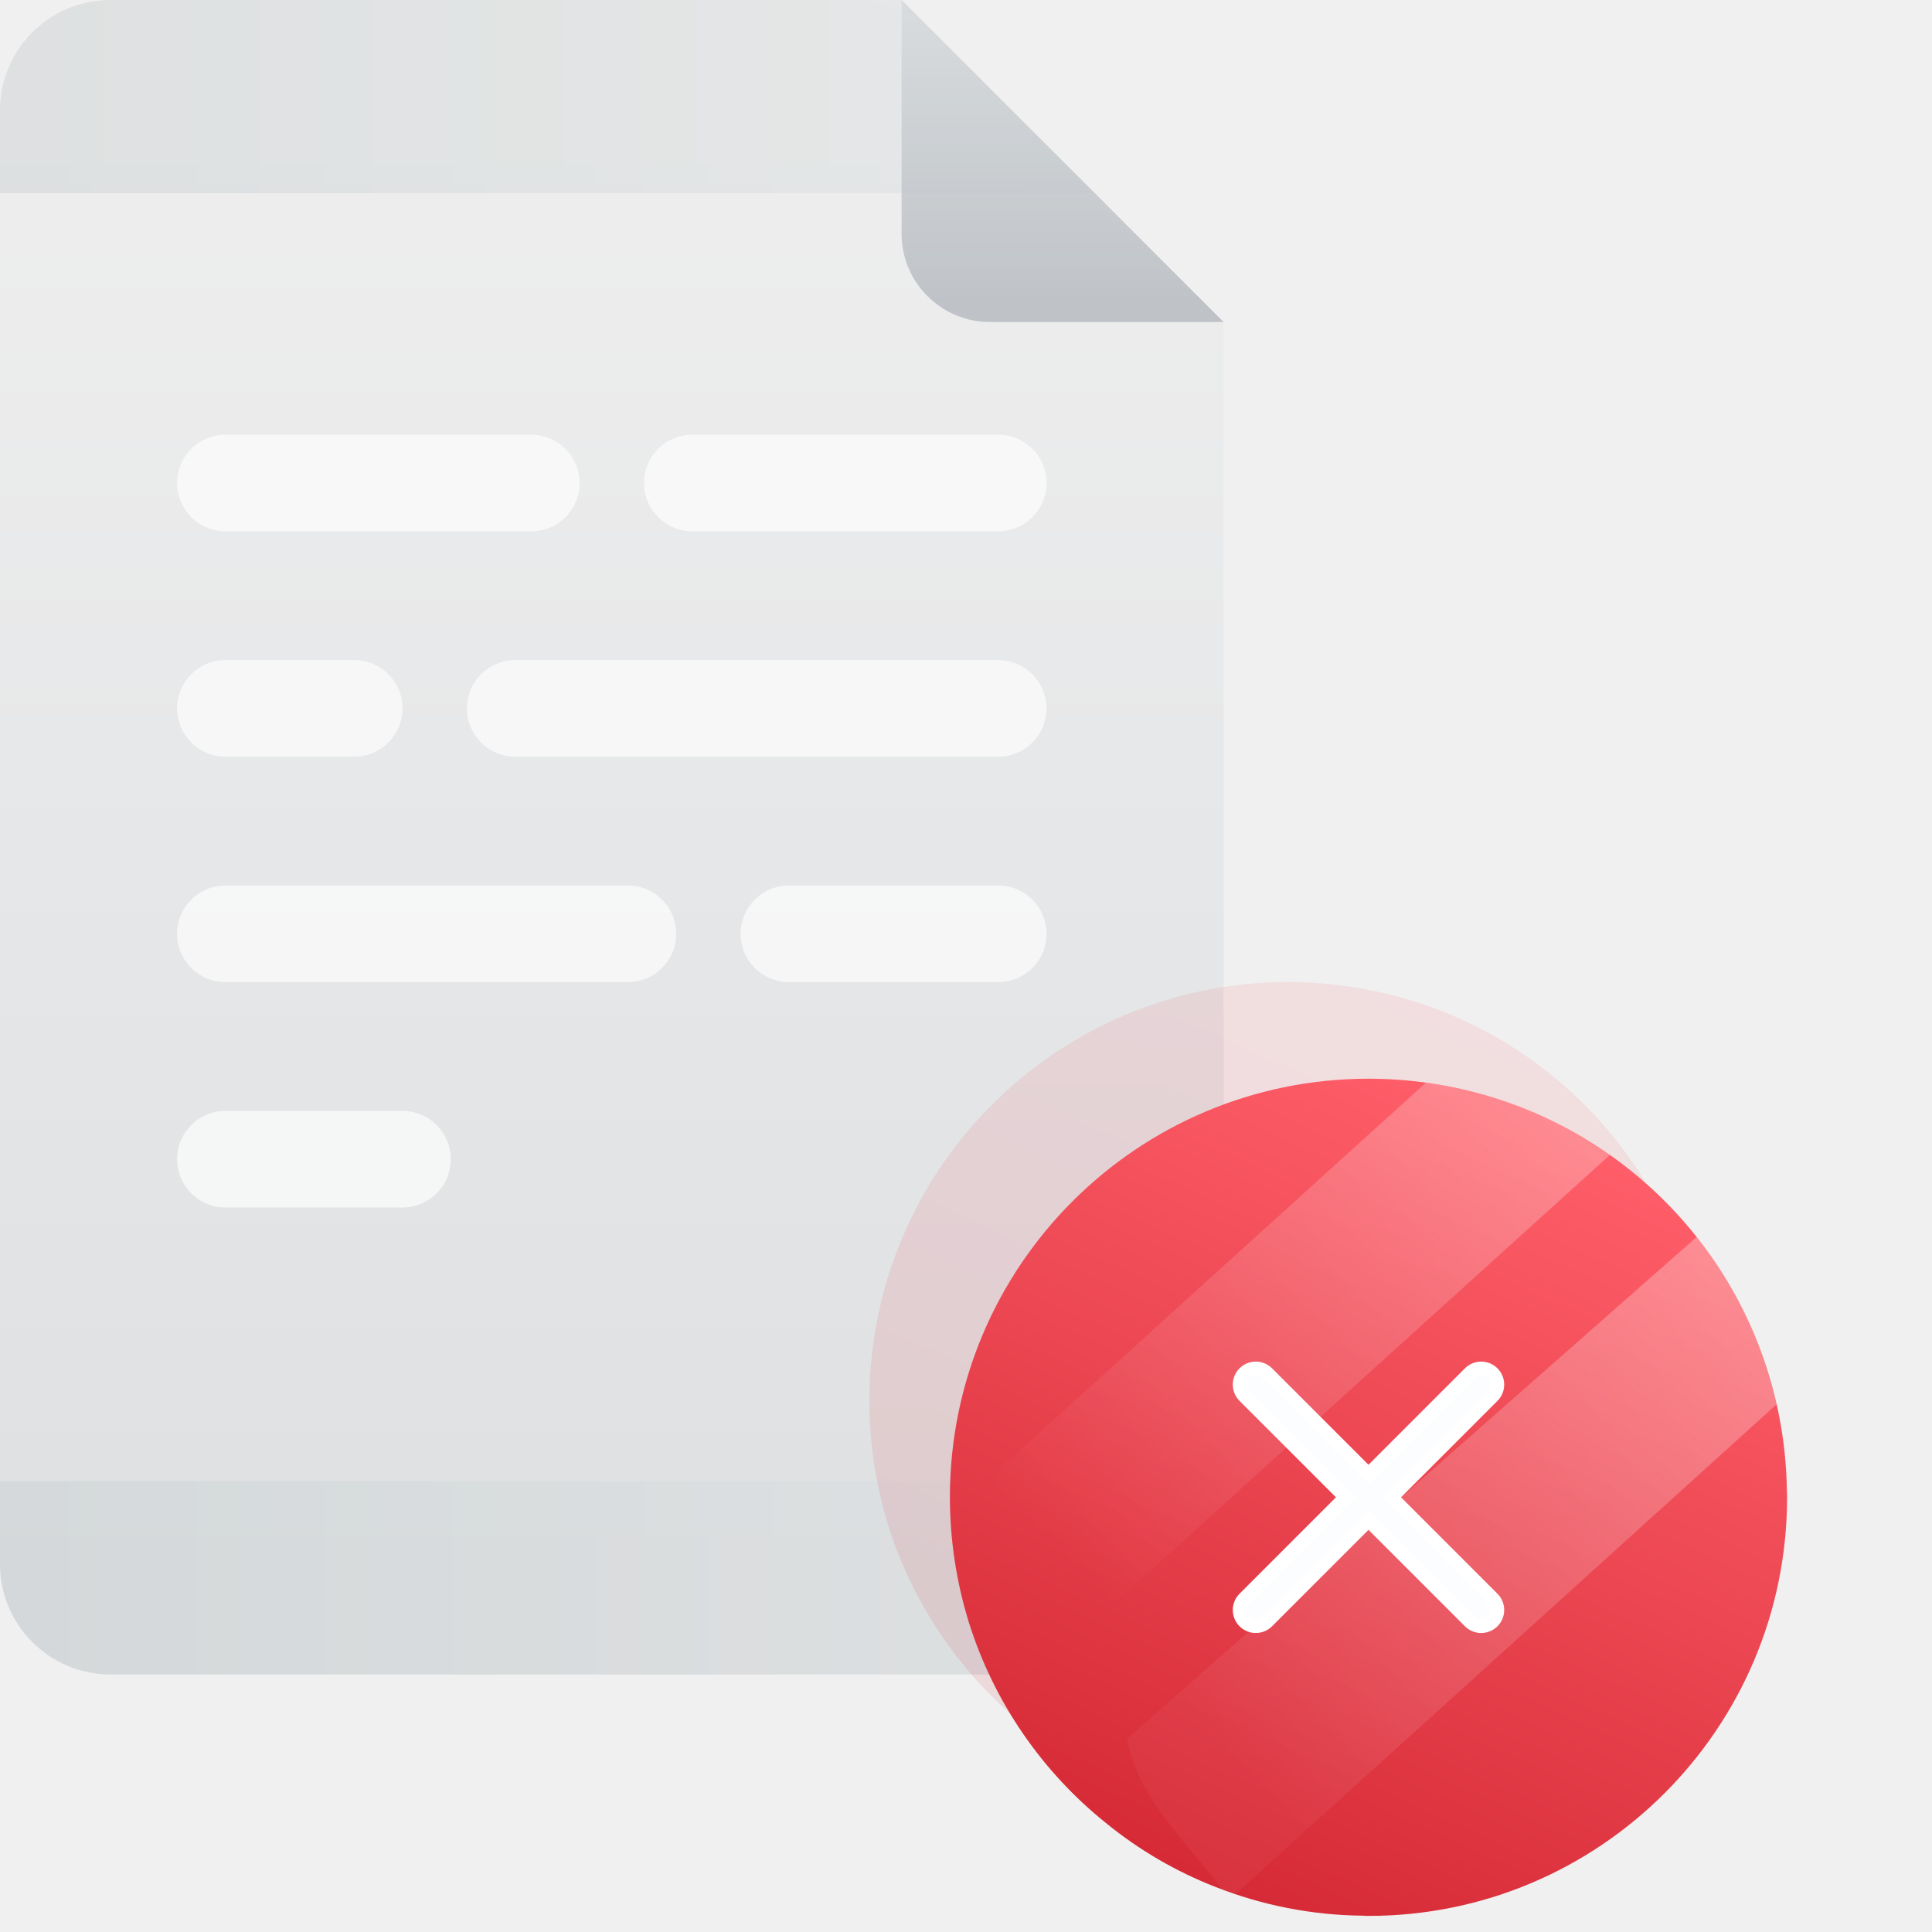
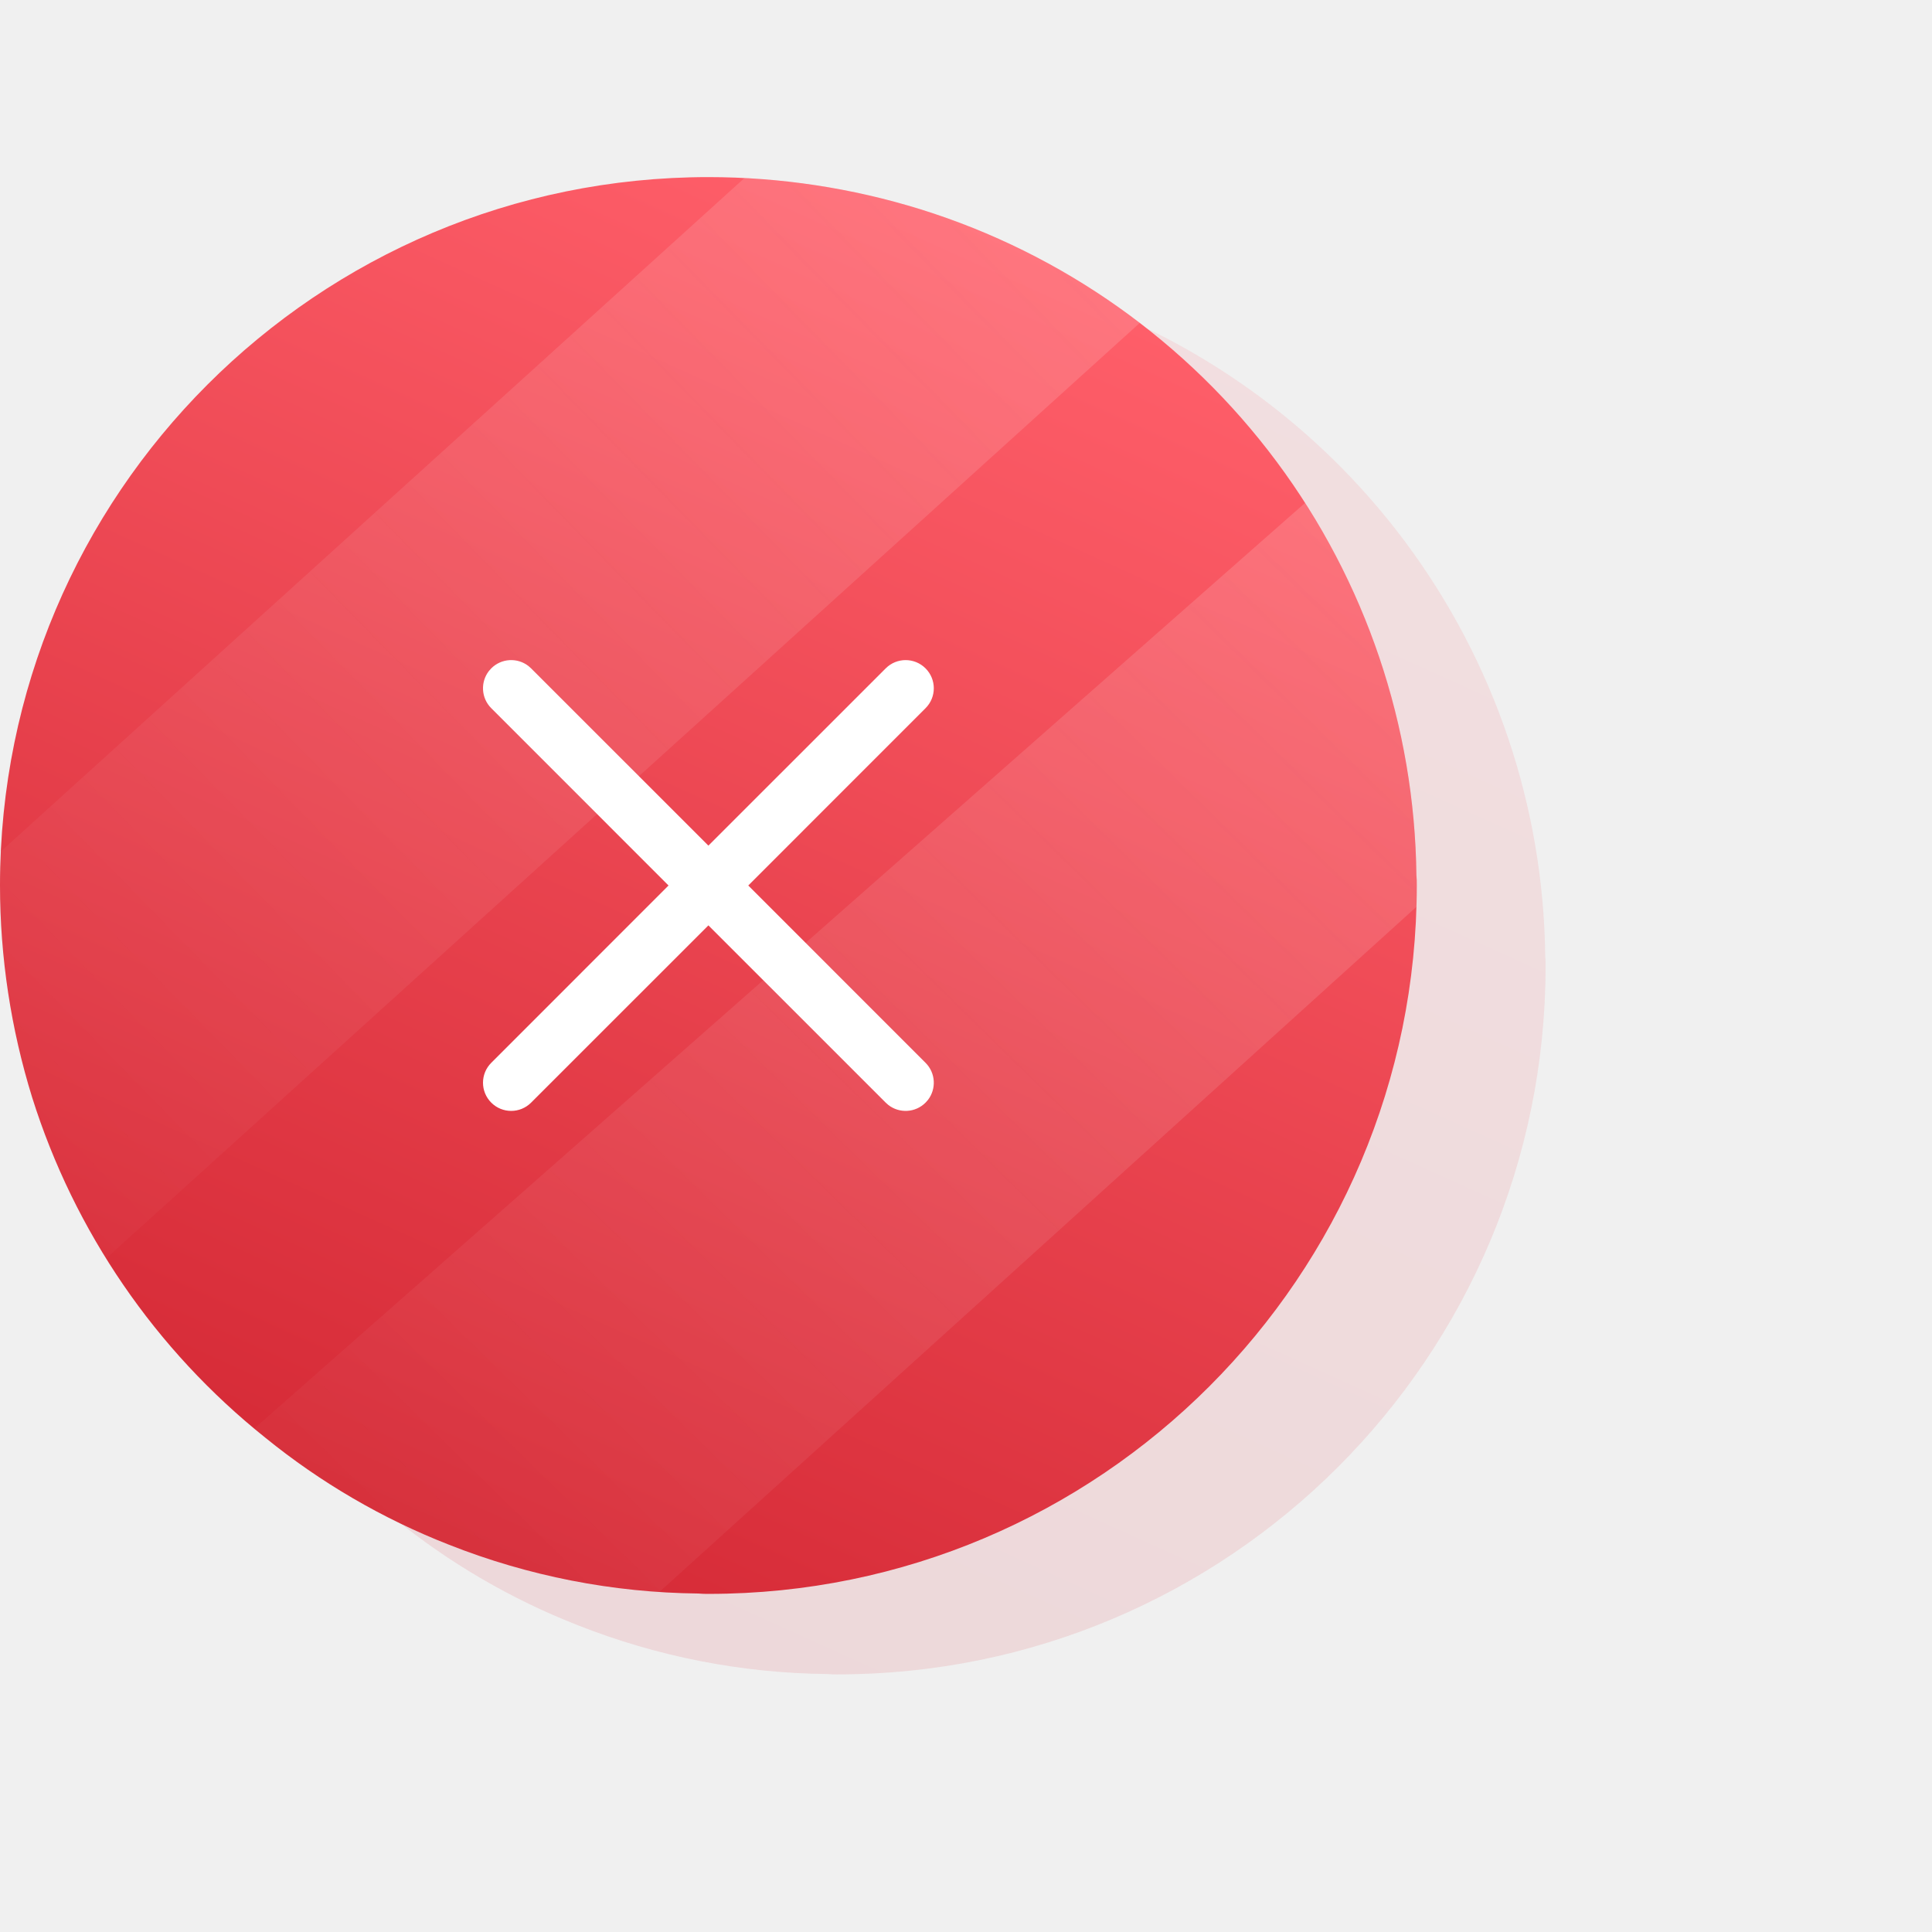
- <svg xmlns="http://www.w3.org/2000/svg" width="140" height="140" viewBox="0 0 140 140" fill="none">
-   <path d="M0 8C0 3.582 3.582 0 8 0H62.02C64.141 0 66.176 0.843 67.677 2.343L88.667 23.333V113.333C88.667 117.752 85.085 121.333 80.667 121.333H8C3.582 121.333 0 117.752 0 113.333V8Z" fill="url(#paint0_linear_1838_11309)" />
-   <path opacity="0.66" d="M46.667 35C46.667 33.067 48.234 31.5 50.167 31.5H72.334C74.267 31.5 75.834 33.067 75.834 35C75.834 36.933 74.267 38.5 72.334 38.5H50.167C48.234 38.5 46.667 36.933 46.667 35Z" fill="white" />
-   <path opacity="0.66" d="M12.833 35C12.833 33.067 14.4 31.5 16.333 31.5H38.5C40.433 31.5 42 33.067 42 35C42 36.933 40.433 38.5 38.5 38.5H16.333C14.4 38.5 12.833 36.933 12.833 35Z" fill="white" />
-   <path opacity="0.66" d="M12.833 51.333C12.833 49.4 14.4 47.833 16.333 47.833H25.666C27.599 47.833 29.166 49.4 29.166 51.333C29.166 53.266 27.599 54.833 25.666 54.833H16.333C14.4 54.833 12.833 53.266 12.833 51.333Z" fill="white" />
-   <path opacity="0.66" d="M33.833 51.333C33.833 49.4 35.4 47.833 37.333 47.833H72.333C74.266 47.833 75.833 49.4 75.833 51.333C75.833 53.266 74.266 54.833 72.333 54.833H37.333C35.4 54.833 33.833 53.266 33.833 51.333Z" fill="white" />
-   <path opacity="0.66" d="M12.833 67.667C12.833 65.734 14.4 64.167 16.333 64.167H45.5C47.433 64.167 49 65.734 49 67.667C49 69.6 47.433 71.167 45.5 71.167H16.333C14.4 71.167 12.833 69.6 12.833 67.667Z" fill="white" />
-   <path opacity="0.66" d="M53.667 67.667C53.667 65.734 55.234 64.167 57.167 64.167H72.334C74.267 64.167 75.834 65.734 75.834 67.667C75.834 69.6 74.267 71.167 72.334 71.167H57.167C55.234 71.167 53.667 69.6 53.667 67.667Z" fill="white" />
-   <path opacity="0.66" d="M12.833 84C12.833 82.067 14.4 80.5 16.333 80.5H29.166C31.099 80.5 32.666 82.067 32.666 84C32.666 85.933 31.099 87.5 29.166 87.5H16.333C14.4 87.5 12.833 85.933 12.833 84Z" fill="white" />
-   <path opacity="0.45" d="M0 8C0 3.582 3.582 0 8 0H65.333L79.333 14H0V8Z" fill="url(#paint1_linear_1838_11309)" />
-   <path opacity="0.45" d="M0 107.333H88.667V113.333C88.667 117.752 85.085 121.333 80.667 121.333H8C3.582 121.333 0 117.752 0 113.333V107.333Z" fill="url(#paint2_linear_1838_11309)" />
-   <path opacity="0.82" d="M88.666 23.333H71.775C70.318 23.345 68.903 22.857 67.768 21.952L67.666 21.875C66.936 21.274 66.349 20.522 65.946 19.671C65.543 18.82 65.333 17.892 65.333 16.952V0L88.666 23.333Z" fill="url(#paint3_linear_1838_11309)" />
-   <path d="M123.666 101.5C123.666 118.25 110.088 131.833 93.342 131.833C93.194 131.835 93.046 131.83 92.898 131.817C89.241 131.78 85.621 131.071 82.22 129.725C79.379 128.614 76.728 127.069 74.361 125.145C69.661 121.39 66.185 116.32 64.379 110.581C63.467 107.64 63.002 104.579 63 101.5C63 84.748 76.578 71.167 93.341 71.167C96.419 71.169 99.48 71.634 102.42 72.546C108.514 74.447 113.851 78.23 117.664 83.351C121.478 88.472 123.574 94.669 123.65 101.054C123.663 101.202 123.669 101.351 123.666 101.5Z" fill="url(#paint4_linear_1838_11309)" fill-opacity="0.12" />
-   <path d="M129.499 108.5C129.499 125.25 115.921 138.833 99.175 138.833C99.027 138.835 98.879 138.83 98.731 138.817C95.074 138.78 91.454 138.071 88.053 136.725C85.212 135.614 82.561 134.069 80.194 132.145C75.494 128.39 72.018 123.32 70.212 117.581C69.3 114.64 68.835 111.579 68.833 108.5C68.833 91.748 82.411 78.167 99.174 78.167C102.252 78.169 105.313 78.634 108.253 79.546C114.347 81.447 119.684 85.23 123.497 90.351C127.311 95.472 129.407 101.669 129.483 108.054C129.496 108.202 129.502 108.351 129.499 108.5Z" fill="url(#paint5_linear_1838_11309)" />
-   <mask id="mask0_1838_11309" style="mask-type:alpha" maskUnits="userSpaceOnUse" x="68" y="78" width="62" height="61">
-     <path d="M129.499 108.5C129.499 125.25 115.921 138.833 99.175 138.833C99.027 138.835 98.879 138.83 98.731 138.817C95.074 138.78 91.454 138.071 88.053 136.725C85.212 135.614 82.561 134.069 80.194 132.145C75.494 128.39 72.018 123.32 70.212 117.581C69.3 114.64 68.835 111.579 68.833 108.5C68.833 91.748 82.411 78.167 99.174 78.167C102.252 78.169 105.313 78.634 108.253 79.546C114.347 81.447 119.684 85.23 123.497 90.351C127.311 95.472 129.407 101.669 129.483 108.054C129.496 108.202 129.502 108.351 129.499 108.5Z" fill="url(#paint6_linear_1838_11309)" />
+ <svg xmlns="http://www.w3.org/2000/svg" width="120" height="120" viewBox="0 0 120 120" fill="none">
+   <path d="M95.999 59.999C95.999 84.296 76.303 103.999 52.013 103.999C51.798 104.003 51.583 103.995 51.369 103.976C46.063 103.922 40.813 102.894 35.879 100.942C31.759 99.33 27.914 97.089 24.48 94.298C17.662 88.852 12.62 81.497 10 73.172C8.677 68.906 8.003 64.466 8 59.999C8 35.701 27.696 16 52.011 16C56.476 16.003 60.916 16.677 65.18 18.001C74.021 20.759 81.761 26.245 87.293 33.674C92.826 41.102 95.865 50.092 95.976 59.354C95.995 59.569 96.003 59.784 95.999 59.999V59.999Z" fill="url(#paint0_linear_1825_5413)" fill-opacity="0.12" />
+   <path d="M87.999 54.999C87.999 79.296 68.303 98.999 44.013 98.999C43.798 99.003 43.583 98.995 43.369 98.976C38.063 98.922 32.813 97.894 27.879 95.942C23.759 94.33 19.914 92.089 16.48 89.298C9.662 83.852 4.62 76.497 2 68.172C0.677 63.906 0.003 59.466 0 54.999C0 30.701 19.696 11 44.011 11C48.476 11.003 52.916 11.678 57.18 13.001C66.021 15.759 73.761 21.245 79.293 28.674C84.826 36.102 87.865 45.092 87.976 54.354C87.995 54.569 88.003 54.784 87.999 54.999V54.999Z" fill="url(#paint1_linear_1825_5413)" />
+   <mask id="mask0_1825_5413" style="mask-type:alpha" maskUnits="userSpaceOnUse" x="0" y="11" width="88" height="88">
+     <path d="M87.999 54.999C87.999 79.296 68.303 98.999 44.013 98.999C43.798 99.003 43.583 98.995 43.369 98.976C38.063 98.922 32.813 97.894 27.879 95.942C23.759 94.33 19.914 92.089 16.48 89.298C9.662 83.852 4.62 76.497 2 68.172C0.677 63.906 0.003 59.466 0 54.999C0 30.701 19.696 11 44.011 11C48.476 11.003 52.916 11.678 57.18 13.001C66.021 15.759 73.761 21.245 79.293 28.674C84.826 36.102 87.865 45.092 87.976 54.354C87.995 54.569 88.003 54.784 87.999 54.999V54.999Z" fill="url(#paint2_linear_1825_5413)" />
  </mask>
-   <g mask="url(#mask0_1838_11309)">
-     <g style="mix-blend-mode:soft-light" opacity="0.4">
-       <path d="M123.667 77.348L75.067 121.333C72.493 117.502 70.766 113.174 70 108.635L111.374 71.167H111.395C115.878 72.35 120.059 74.457 123.667 77.348Z" fill="url(#paint7_linear_1838_11309)" />
-     </g>
-     <g style="mix-blend-mode:soft-light" opacity="0.4">
-       <path d="M137.666 93.681L89.066 137.667C86.493 133.836 82.432 130.54 81.666 126L125.373 87.5H125.395C129.877 88.684 134.058 90.79 137.666 93.681Z" fill="url(#paint8_linear_1838_11309)" />
-     </g>
+   <g mask="url(#mask0_1825_5413)">
+     <path opacity="0.2" d="M82.842 9.154L-4.857 88.526C-9.501 81.613 -12.617 73.804 -14 65.611L60.659 -2H60.698C68.787 0.136 76.332 3.937 82.842 9.154Z" fill="url(#paint3_linear_1825_5413)" />
+     <path opacity="0.2" d="M108.053 38.154L20.354 117.526C15.709 110.613 8.383 104.666 7 96.474L85.87 27H85.909C93.998 29.136 101.543 32.937 108.053 38.154Z" fill="url(#paint4_linear_1825_5413)" />
  </g>
-   <path d="M90.078 99.618L90.175 99.508C90.595 99.088 91.257 99.055 91.715 99.411L91.825 99.508L99.166 106.849L106.508 99.508C106.964 99.053 107.702 99.053 108.158 99.508C108.614 99.964 108.614 100.703 108.158 101.158L100.817 108.5L108.158 115.842C108.579 116.262 108.611 116.924 108.255 117.382L108.158 117.492C107.737 117.912 107.076 117.945 106.618 117.589L106.508 117.492L99.166 110.151L91.825 117.492C91.369 117.947 90.63 117.947 90.175 117.492C89.719 117.036 89.719 116.297 90.175 115.842L97.516 108.5L90.175 101.158C89.754 100.738 89.722 100.076 90.078 99.618L90.175 99.508L90.078 99.618Z" fill="#FBFDFE" />
-   <path d="M90.078 99.618L90.175 99.508C90.595 99.088 91.257 99.055 91.715 99.411L91.825 99.508L99.166 106.849L106.508 99.508C106.964 99.053 107.702 99.053 108.158 99.508C108.614 99.964 108.614 100.703 108.158 101.158L100.817 108.5L108.158 115.842C108.579 116.262 108.611 116.924 108.255 117.382L108.158 117.492C107.737 117.912 107.076 117.945 106.618 117.589L106.508 117.492L99.166 110.151L91.825 117.492C91.369 117.947 90.63 117.947 90.175 117.492C89.719 117.036 89.719 116.297 90.175 115.842L97.516 108.5L90.175 101.158C89.754 100.738 89.722 100.076 90.078 99.618ZM90.078 99.618L90.175 99.508L90.078 99.618Z" stroke="white" />
+   <path d="M30.367 41.677L30.513 41.513C31.143 40.882 32.136 40.833 32.823 41.367L32.987 41.513L44 52.524L55.013 41.513C55.696 40.829 56.804 40.829 57.487 41.513C58.171 42.196 58.171 43.304 57.487 43.987L46.476 55L57.487 66.013C58.118 66.643 58.167 67.636 57.633 68.323L57.487 68.487C56.857 69.118 55.864 69.167 55.177 68.633L55.013 68.487L44 57.476L32.987 68.487C32.304 69.171 31.196 69.171 30.513 68.487C29.829 67.804 29.829 66.696 30.513 66.013L41.524 55L30.513 43.987C29.882 43.357 29.833 42.364 30.367 41.677Z" fill="white" />
  <defs>
-     <linearGradient id="paint0_linear_1838_11309" x1="44.334" y1="115.013" x2="44.334" y2="2.043" gradientUnits="userSpaceOnUse">
-       <stop stop-color="#DEE0E2" />
-       <stop offset="1" stop-color="#EFEFEF" />
-     </linearGradient>
-     <linearGradient id="paint1_linear_1838_11309" x1="86.144" y1="5.701" x2="-85.24" y2="5.701" gradientUnits="userSpaceOnUse">
-       <stop stop-color="#DEE1E2" />
-       <stop offset="1" stop-color="#B4BCBE" />
-     </linearGradient>
-     <linearGradient id="paint2_linear_1838_11309" x1="86.144" y1="113.035" x2="-85.24" y2="113.035" gradientUnits="userSpaceOnUse">
-       <stop stop-color="#DEE1E2" />
-       <stop offset="1" stop-color="#B4BCBE" />
-     </linearGradient>
-     <linearGradient id="paint3_linear_1838_11309" x1="77" y1="-4.526" x2="77" y2="22.453" gradientUnits="userSpaceOnUse">
-       <stop stop-color="#DEE0E2" />
-       <stop offset="1" stop-color="#B4B9BE" />
-     </linearGradient>
-     <linearGradient id="paint4_linear_1838_11309" x1="82.25" y1="129.5" x2="107.333" y2="74.083" gradientUnits="userSpaceOnUse">
+     <linearGradient id="paint0_linear_1825_5413" x1="35.923" y1="100.615" x2="72.308" y2="20.231" gradientUnits="userSpaceOnUse">
      <stop stop-color="#D62B37" />
      <stop offset="1" stop-color="#FF5F6A" />
    </linearGradient>
-     <linearGradient id="paint5_linear_1838_11309" x1="88.083" y1="136.5" x2="113.166" y2="81.083" gradientUnits="userSpaceOnUse">
+     <linearGradient id="paint1_linear_1825_5413" x1="27.923" y1="95.615" x2="64.308" y2="15.231" gradientUnits="userSpaceOnUse">
      <stop stop-color="#D62B37" />
      <stop offset="1" stop-color="#FF5F6A" />
    </linearGradient>
-     <linearGradient id="paint6_linear_1838_11309" x1="88.083" y1="136.5" x2="113.166" y2="81.083" gradientUnits="userSpaceOnUse">
-       <stop stop-color="#E02D3A" />
-       <stop offset="1" stop-color="#FF4D59" />
+     <linearGradient id="paint2_linear_1825_5413" x1="27.923" y1="95.615" x2="64.308" y2="15.231" gradientUnits="userSpaceOnUse">
+       <stop stop-color="#D62B37" />
+       <stop offset="1" stop-color="#FF5F6A" />
    </linearGradient>
-     <linearGradient id="paint7_linear_1838_11309" x1="126.641" y1="63.086" x2="77.246" y2="113.516" gradientUnits="userSpaceOnUse">
+     <linearGradient id="paint3_linear_1825_5413" x1="87.986" y1="-16.582" x2="-1.145" y2="70.627" gradientUnits="userSpaceOnUse">
      <stop stop-color="#FEFEFC" />
-       <stop offset="1" stop-color="white" stop-opacity="0" />
+       <stop offset="1" stop-color="white" stop-opacity="0.1" />
    </linearGradient>
-     <linearGradient id="paint8_linear_1838_11309" x1="140.64" y1="79.419" x2="91.246" y2="129.85" gradientUnits="userSpaceOnUse">
+     <linearGradient id="paint4_linear_1825_5413" x1="113.42" y1="12.418" x2="24.287" y2="103.421" gradientUnits="userSpaceOnUse">
      <stop stop-color="#FEFEFC" />
      <stop offset="1" stop-color="white" stop-opacity="0.1" />
    </linearGradient>
  </defs>
</svg>
